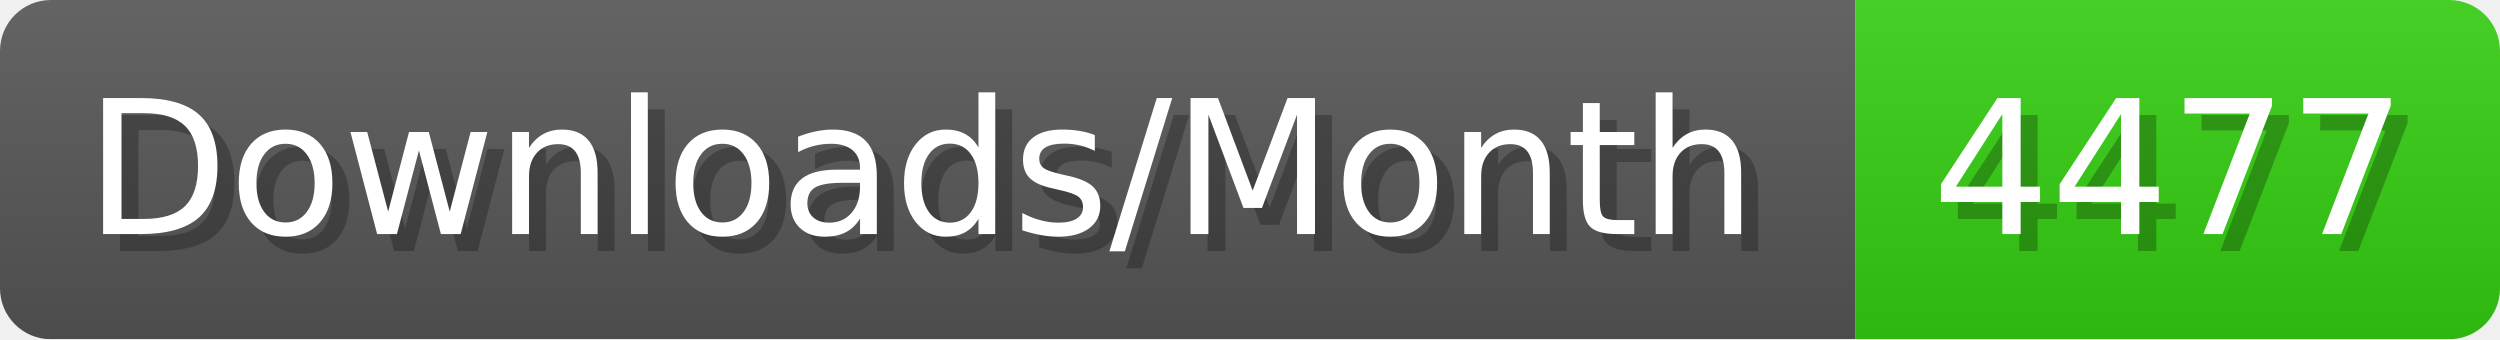
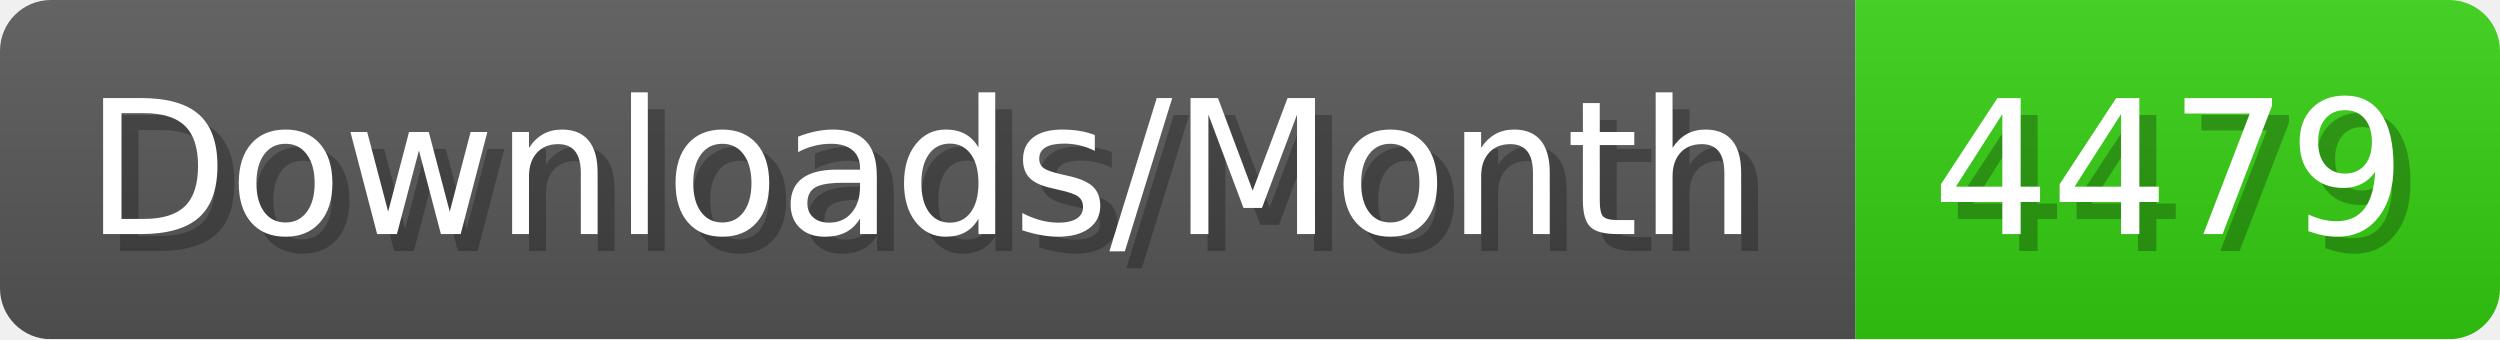
- <svg xmlns="http://www.w3.org/2000/svg" width="147.4" height="20" viewBox="0 0 1474 200" role="img" aria-label="Downloads/Month: 4477">
+ <svg xmlns="http://www.w3.org/2000/svg" width="147.4" height="20" viewBox="0 0 1474 200" role="img" aria-label="Downloads/Month: 4479">
  <linearGradient id="YlXUI" x2="0" y2="100%">
    <stop offset="0" stop-opacity=".1" stop-color="#EEE" />
    <stop offset="1" stop-opacity=".1" />
  </linearGradient>
  <mask id="JHhop">
    <rect width="1474" height="200" rx="30" fill="#FFF" />
  </mask>
  <g mask="url(#JHhop)">
    <rect width="1094" height="200" fill="#555" />
    <rect width="380" height="200" fill="#3C1" x="1094" />
    <rect width="1474" height="200" fill="url(#YlXUI)" />
  </g>
  <g aria-hidden="true" fill="#fff" text-anchor="start" font-family="Verdana,DejaVu Sans,sans-serif" font-size="110">
    <text x="60" y="148" textLength="994" fill="#000" opacity="0.25">Downloads/Month</text>
    <text x="50" y="138" textLength="994">Downloads/Month</text>
-     <text x="1149" y="148" textLength="280" fill="#000" opacity="0.25">4477</text>
-     <text x="1139" y="138" textLength="280">4477</text>
+     <text x="1149" y="148" textLength="280" fill="#000" opacity="0.25">4479</text>
+     <text x="1139" y="138" textLength="280">4479</text>
  </g>
</svg>
